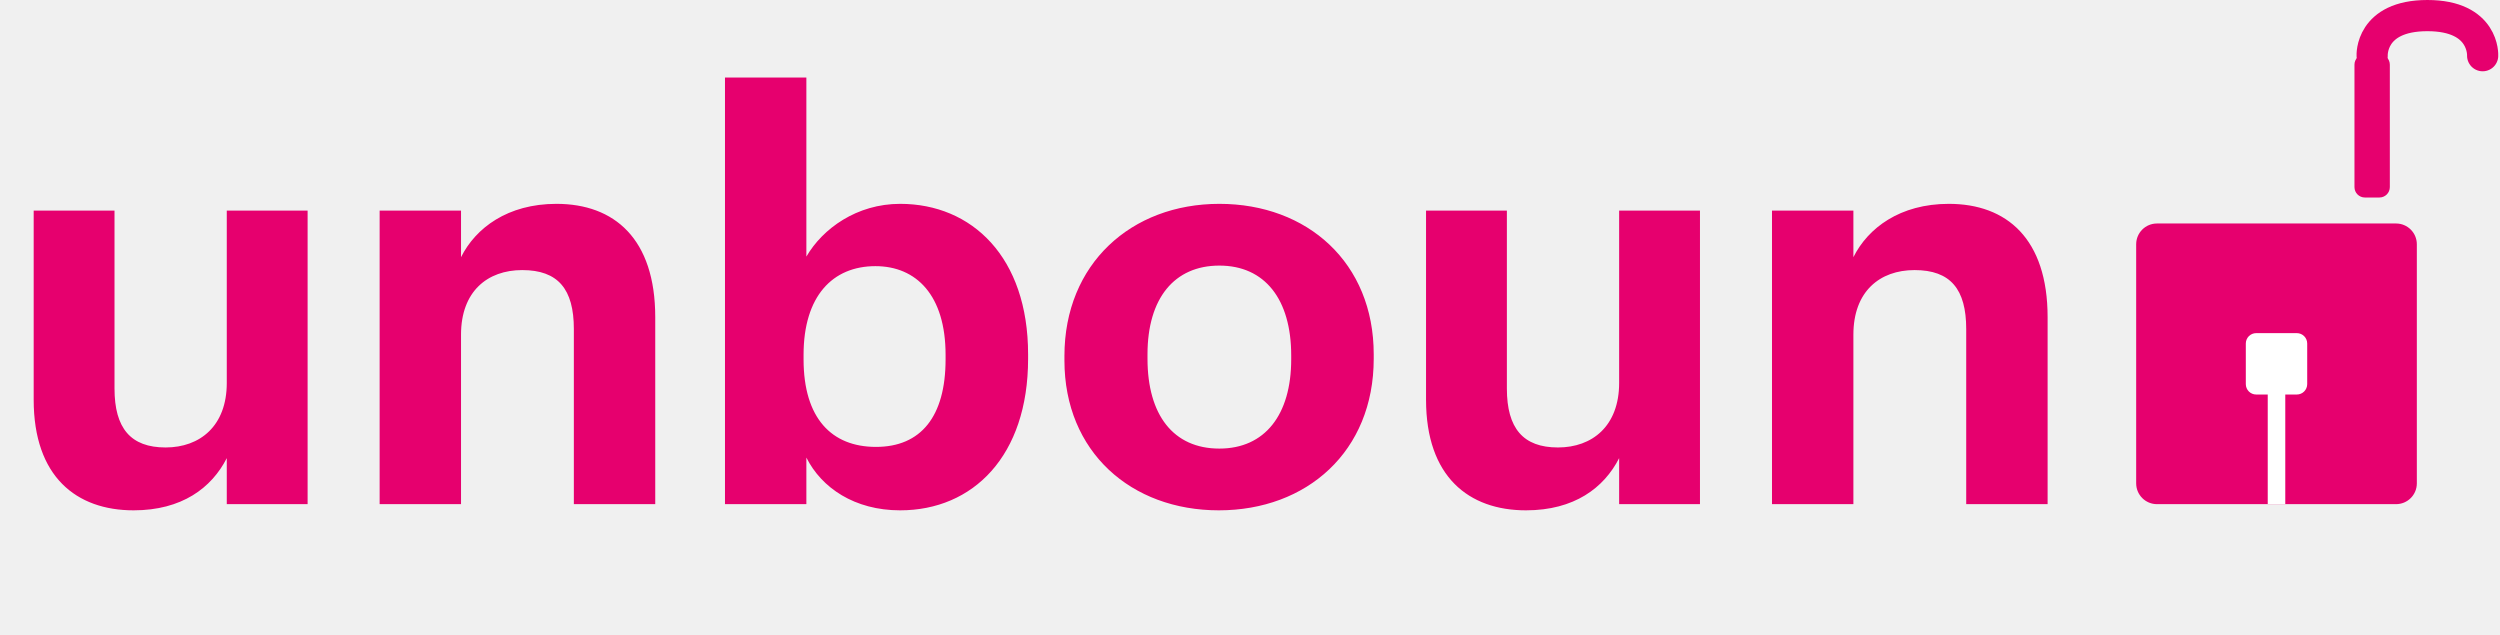
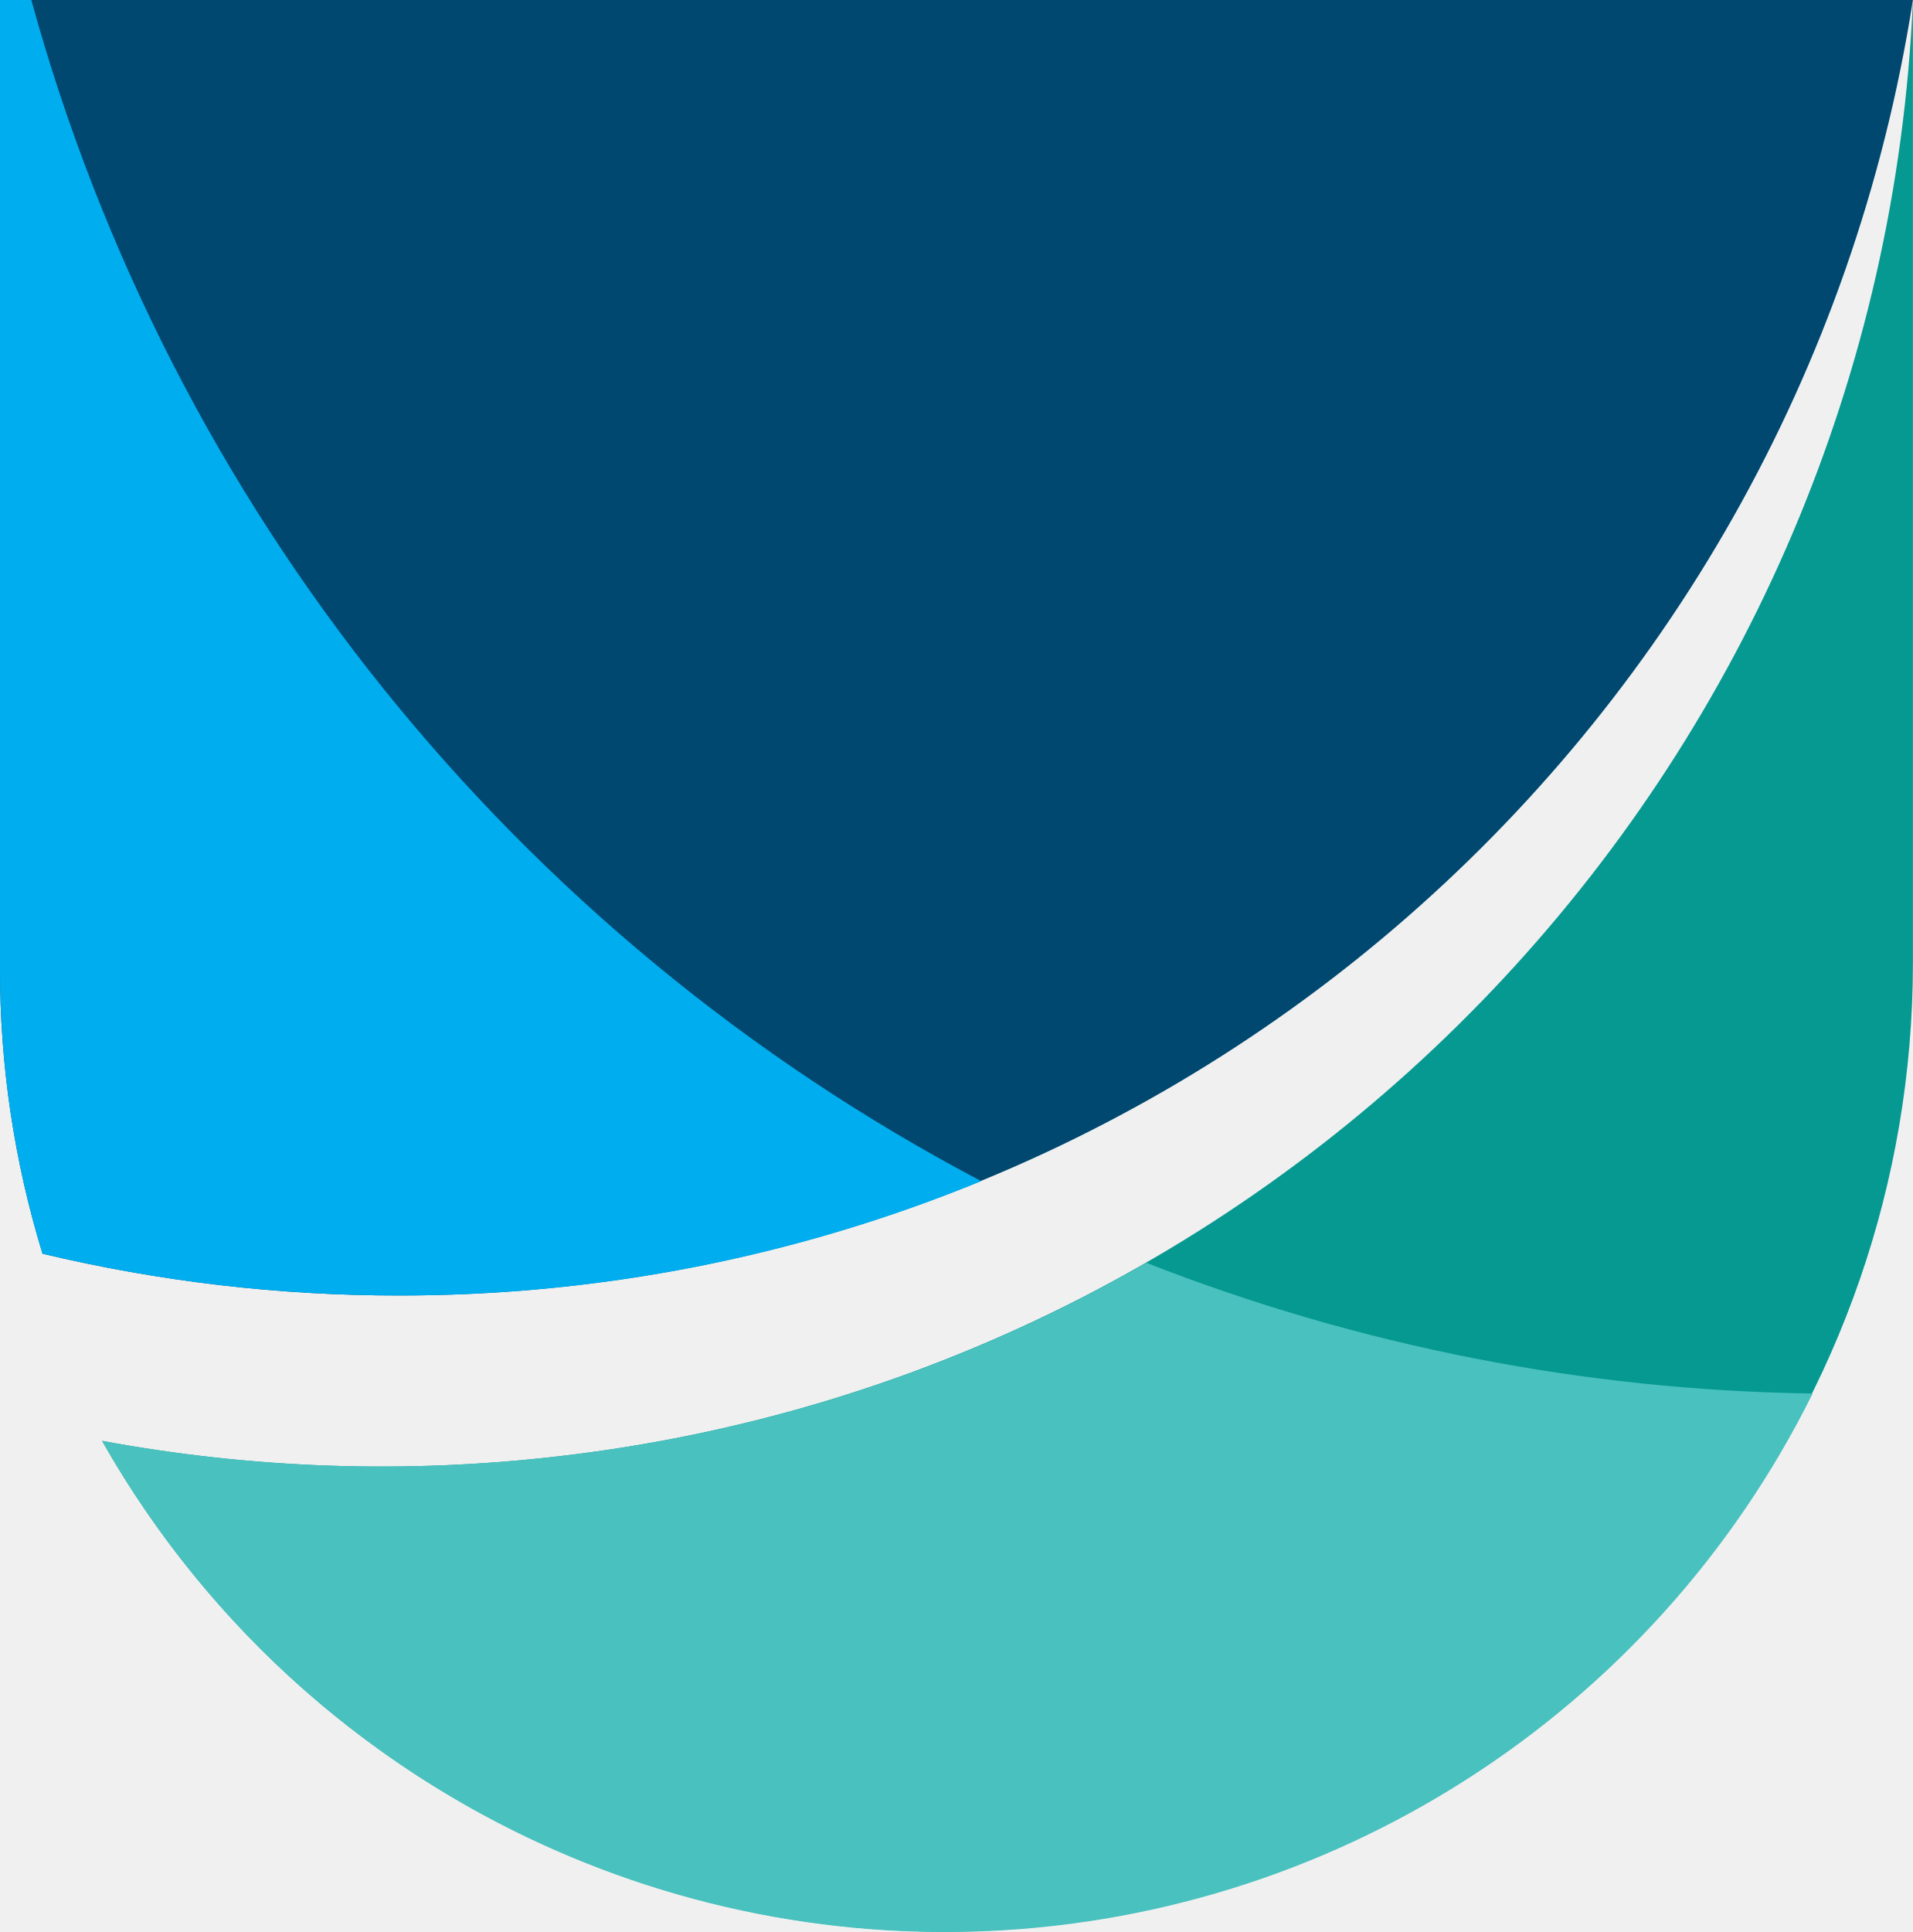
- <svg xmlns="http://www.w3.org/2000/svg" width="481" height="122" viewBox="0 0 481 122" fill="none">
-   <path d="M25.704 98.188C34.992 98.188 40.716 93.868 43.632 88.144V97H59.184V40.516H43.632V73.672C43.632 81.988 38.448 86.092 31.86 86.092C25.164 86.092 22.032 82.42 22.032 74.752V40.516H6.48V76.912C6.48 91.708 14.688 98.188 25.704 98.188ZM73.041 97H88.701V64.384C88.701 56.068 93.777 51.964 100.473 51.964C107.385 51.964 110.409 55.636 110.409 63.304V97H126.069V61.036C126.069 45.916 118.185 39.22 107.061 39.22C97.665 39.22 91.509 43.864 88.701 49.48V40.516H73.041V97ZM173.182 98.188C187.222 98.188 197.806 87.712 197.806 69.028V68.164C197.806 49.48 187.006 39.22 173.182 39.22C164.866 39.22 158.278 43.972 155.146 49.372V14.92H139.486V97H155.146V88.036C158.062 93.868 164.434 98.188 173.182 98.188ZM168.538 85.984C160.006 85.984 154.606 80.476 154.606 69.136V68.272C154.606 56.932 160.222 51.208 168.43 51.208C176.314 51.208 181.93 56.824 181.93 68.272V69.136C181.93 80.152 177.178 85.984 168.538 85.984ZM234.604 86.308C225.748 86.308 220.78 79.828 220.78 69.028V68.164C220.78 57.364 225.964 51.1 234.604 51.1C243.352 51.1 248.428 57.58 248.428 68.38V69.136C248.428 79.828 243.352 86.308 234.604 86.308ZM234.496 98.188C251.452 98.188 264.304 86.848 264.304 69.028V68.164C264.304 50.56 251.56 39.22 234.604 39.22C217.648 39.22 204.796 50.776 204.796 68.488V69.352C204.796 86.956 217.648 98.188 234.496 98.188ZM293.595 98.188C302.883 98.188 308.607 93.868 311.523 88.144V97H327.075V40.516H311.523V73.672C311.523 81.988 306.339 86.092 299.751 86.092C293.055 86.092 289.923 82.42 289.923 74.752V40.516H274.371V76.912C274.371 91.708 282.579 98.188 293.595 98.188ZM340.932 97H356.592V64.384C356.592 56.068 361.668 51.964 368.364 51.964C375.276 51.964 378.3 55.636 378.3 63.304V97H393.96V61.036C393.96 45.916 386.076 39.22 374.952 39.22C365.556 39.22 359.4 43.864 356.592 49.48V40.516H340.932V97Z" fill="#E6006E" />
-   <rect x="453" y="10.441" width="6.803" height="27.559" rx="2" fill="#E6006E" />
-   <path d="M456.401 10.716C456.401 10.716 455.976 3 467.032 3C478.087 3 477.662 10.716 477.662 10.716" stroke="#E6006E" stroke-width="6" stroke-linecap="round" stroke-linejoin="round" />
-   <rect x="411" y="43" width="54" height="54" rx="4" fill="#E6006E" />
-   <rect x="432.094" y="64.094" width="11.812" height="11.812" rx="2" fill="white" />
-   <rect x="436.312" y="75.062" width="3.375" height="21.938" fill="white" />
+ <svg xmlns="http://www.w3.org/2000/svg" viewBox="0 0 224.91 227.1">
+   <defs>
+     <style>.cls-1{fill:#059991;}.cls-2{fill:#004870;}.cls-3{fill:#49c1bf;}.cls-4{fill:#00aeef;}</style>
+   </defs>
+   <g id="Layer_2" data-name="Layer 2">
+     <g id="Layer_1-2" data-name="Layer 1">
+       <path class="cls-1" d="M224.91,0V113.24A113.87,113.87,0,0,1,12,169.37a180.31,180.31,0,0,0,53.69,1.81A180.13,180.13,0,0,0,224.91,0" />
+       <path class="cls-2" d="M224.91,0A180.15,180.15,0,0,1,47,152.28,180.05,180.05,0,0,1,5,147.37a113.75,113.75,0,0,1-5-33.51V0Z" />
+       <path class="cls-3" d="M65.66,171.18A180.31,180.31,0,0,1,12,169.37a113.89,113.89,0,0,0,201.12-5.57,222.94,222.94,0,0,1-78.33-15.36,179.51,179.51,0,0,1-69.1,22.74" />
+       <path class="cls-4" d="M4,0H0V113.86a113.75,113.75,0,0,0,5,33.51A180.05,180.05,0,0,0,47,152.28a179.53,179.53,0,0,0,68.37-13.44A224,224,0,0,1,3.68,0" />
+     </g>
+   </g>
</svg>
